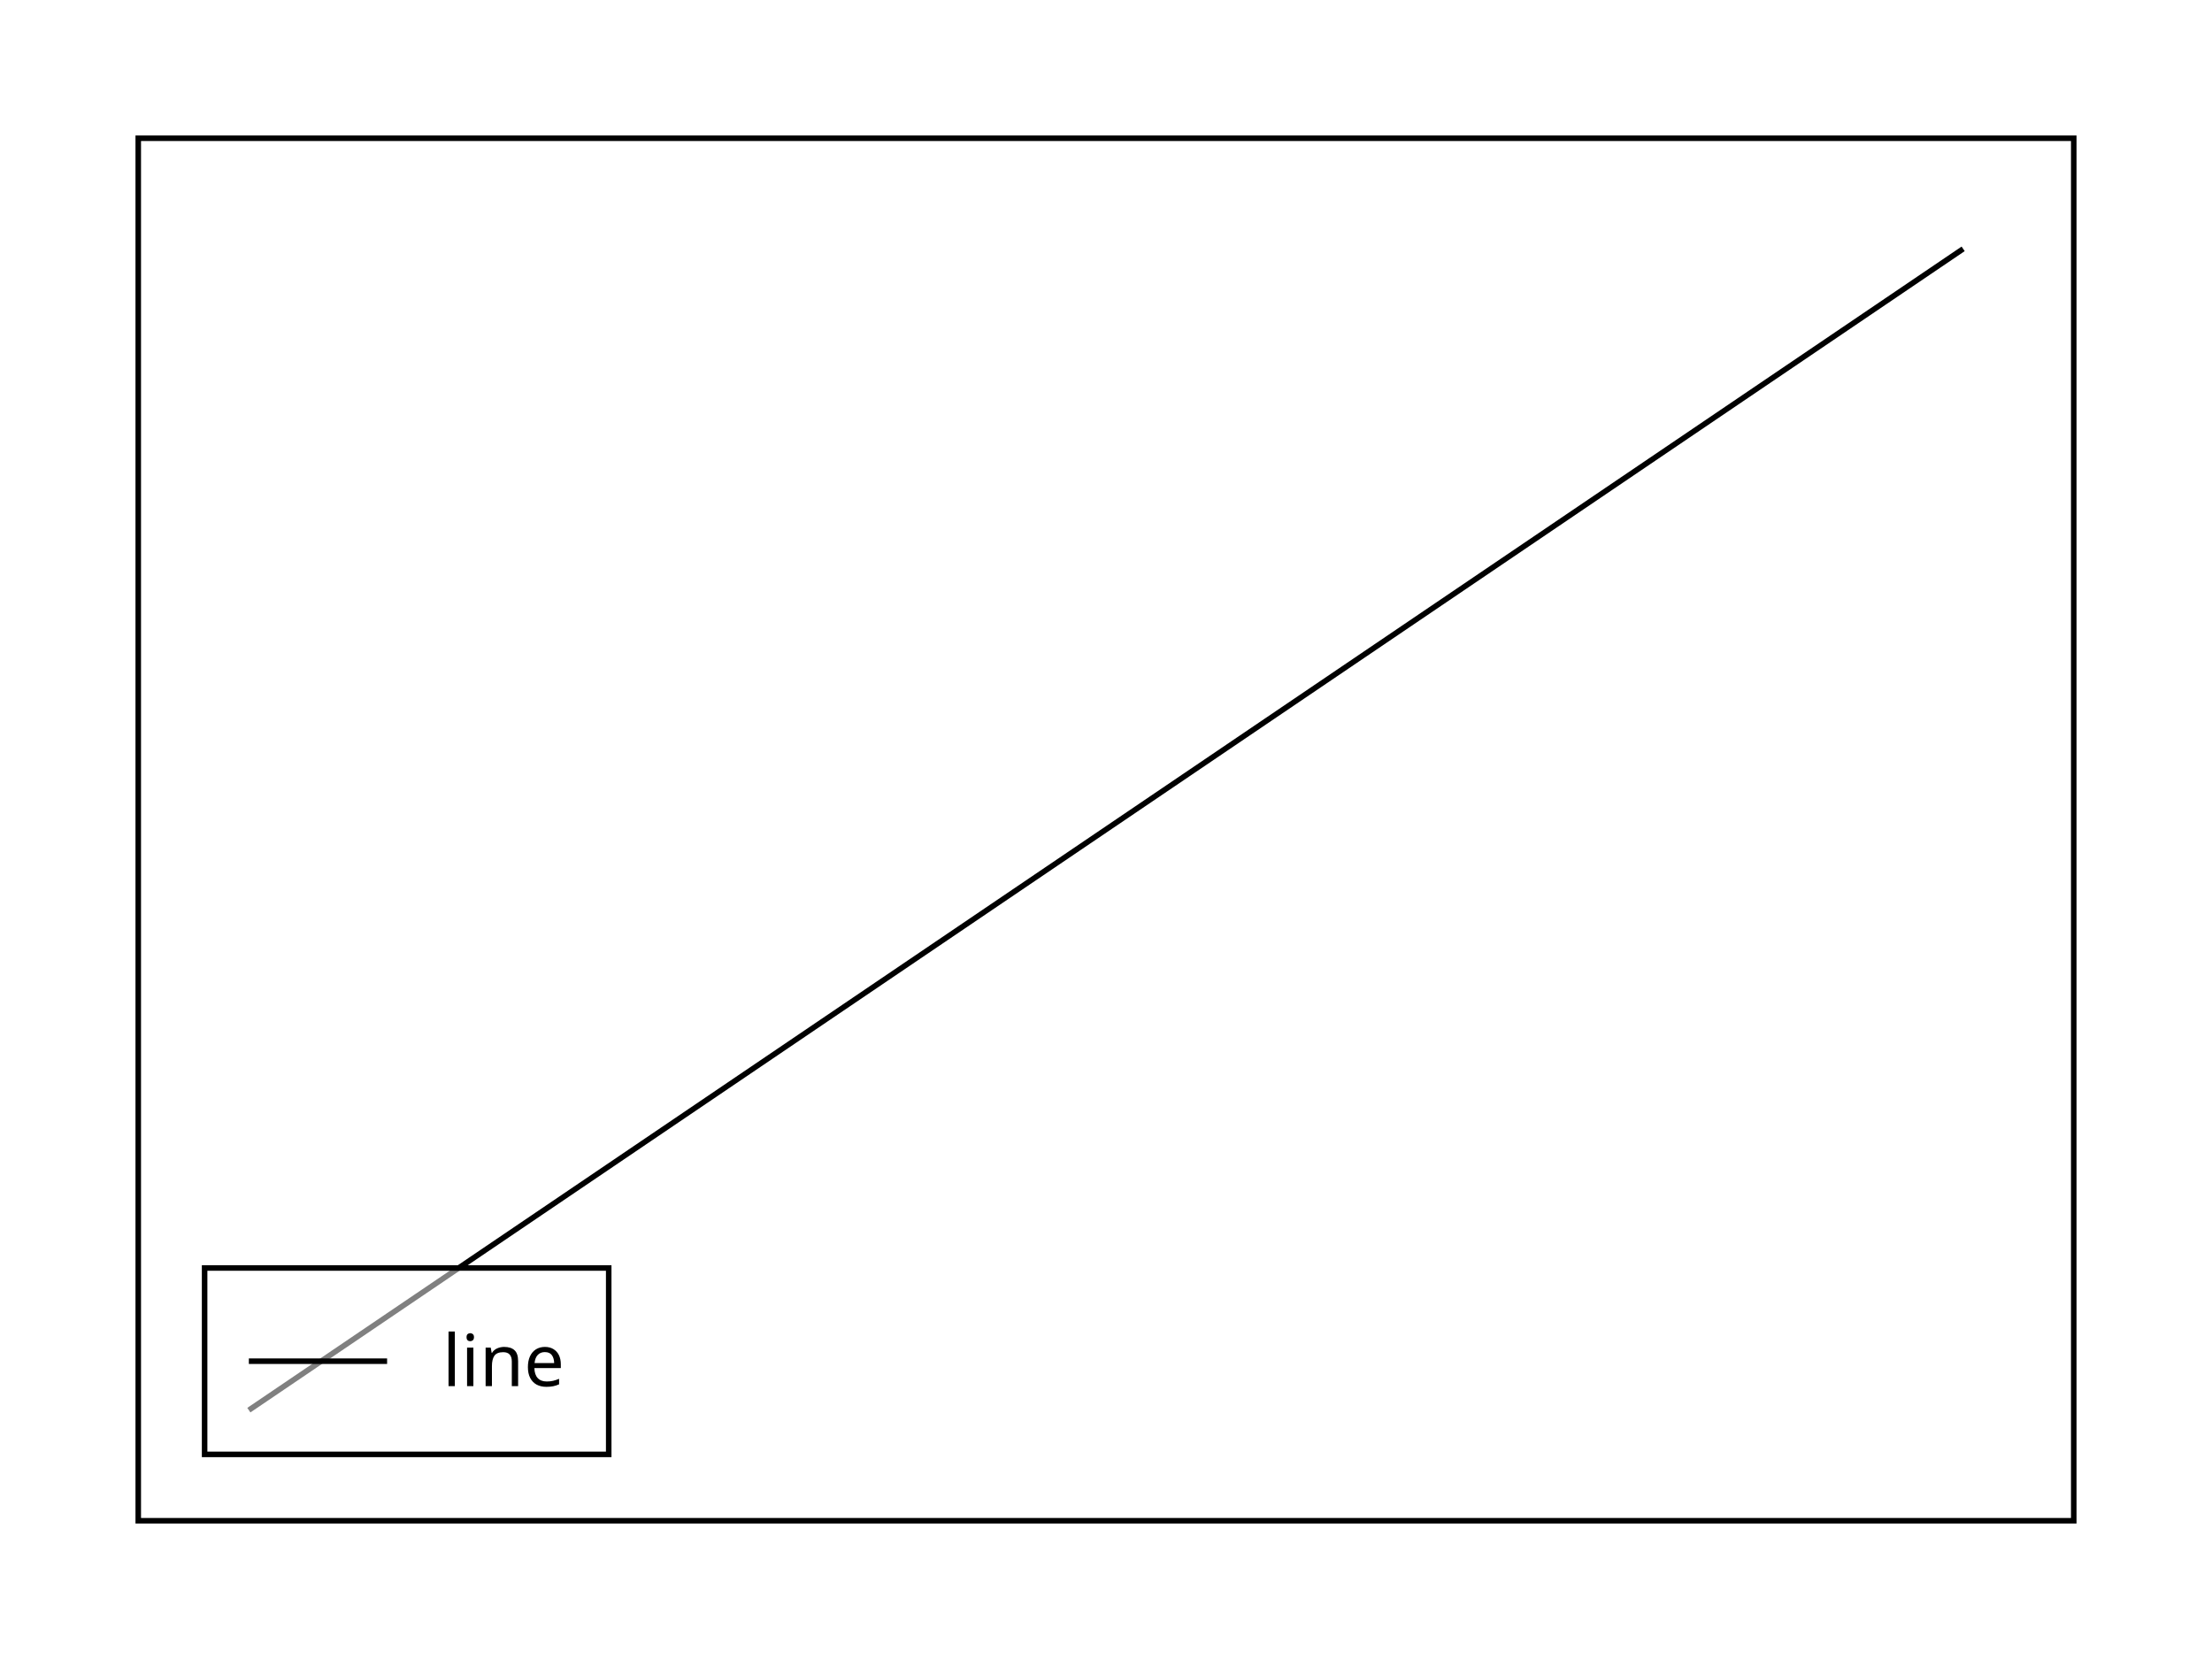
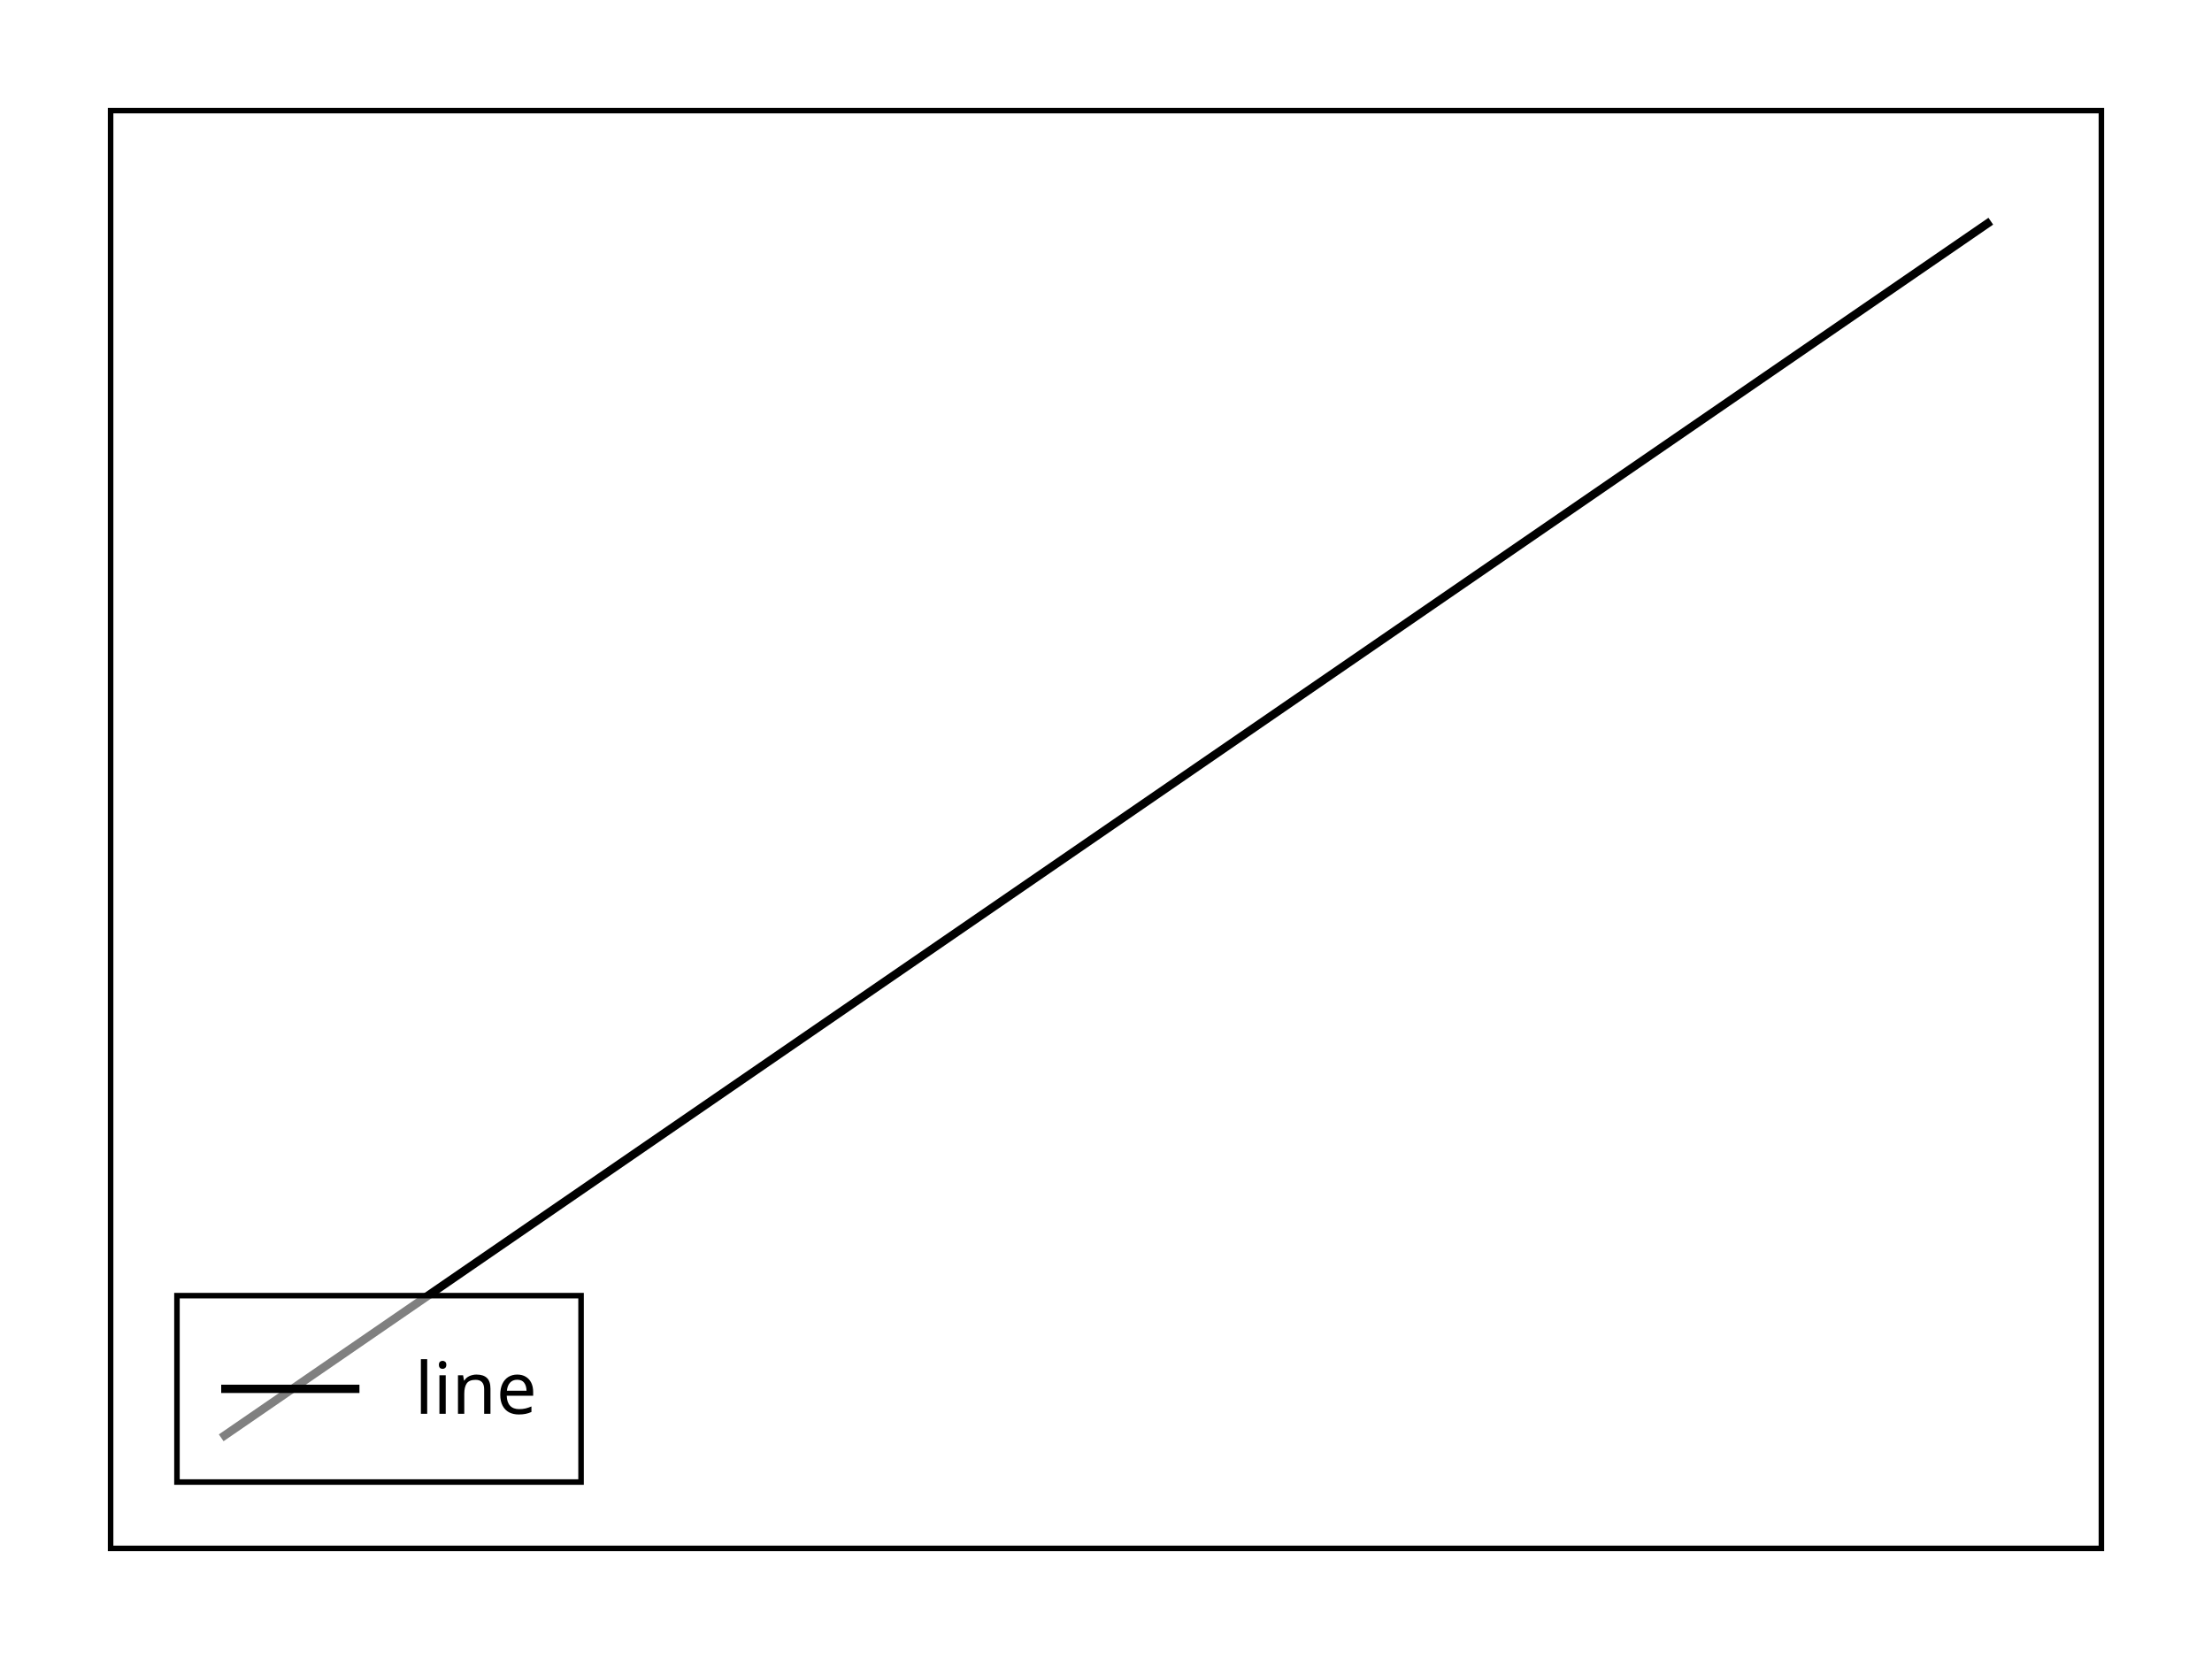
<svg xmlns="http://www.w3.org/2000/svg" height="300" viewBox="0 0 400 300" width="400">
  <rect fill="#ffffff" height="100%" width="100%" />
  <clipPath id="eidoplot-clip1">
-     <path d="M25,25 L375,25 L375,275 L25,275 z" />
+     <path d="M20,20 L380,20 L380,280 L20,280 z" />
  </clipPath>
  <g clip-path="url(#eidoplot-clip1)">
-     <path d="M45,255 L200,150 L355,45" fill="none" stroke="#000000" stroke-width="1" />
+     <path d="M40,260 L200,150 L360,40" fill="none" stroke="#000000" stroke-width="1.5" />
  </g>
-   <rect fill="none" height="250" stroke="#000000" stroke-width="1" width="350" x="25" y="25" />
-   <rect fill="#ffffff" fill-opacity="0.502" height="33.706" stroke="#000000" stroke-width="1" width="73.074" x="37" y="229.294" />
-   <path d="M45,246.147 L70,246.147" fill="none" stroke="#000000" stroke-width="1" />
-   <text dominant-baseline="middle" fill="#000000" font-family="sans-serif" font-size="13" font-stretch="normal" font-style="normal" font-weight="400" text-anchor="start" text-rendering="optimizeLegibility" transform="matrix(1 0 0 1 80 246.147)">
+   <rect fill="none" height="260" stroke="#000000" stroke-width="1" width="360" x="20" y="20" />
+   <rect fill="#ffffff" fill-opacity="0.502" height="33.706" stroke="#000000" stroke-width="1" width="73.074" x="32" y="234.294" />
+   <path d="M40,251.147 L65,251.147" fill="none" stroke="#000000" stroke-width="1.5" />
+   <text dominant-baseline="middle" fill="#000000" font-family="sans-serif" font-size="13" font-stretch="normal" font-style="normal" font-weight="400" text-anchor="start" text-rendering="optimizeLegibility" transform="matrix(1 0 0 1 75 251.147)">
line
</text>
</svg>
